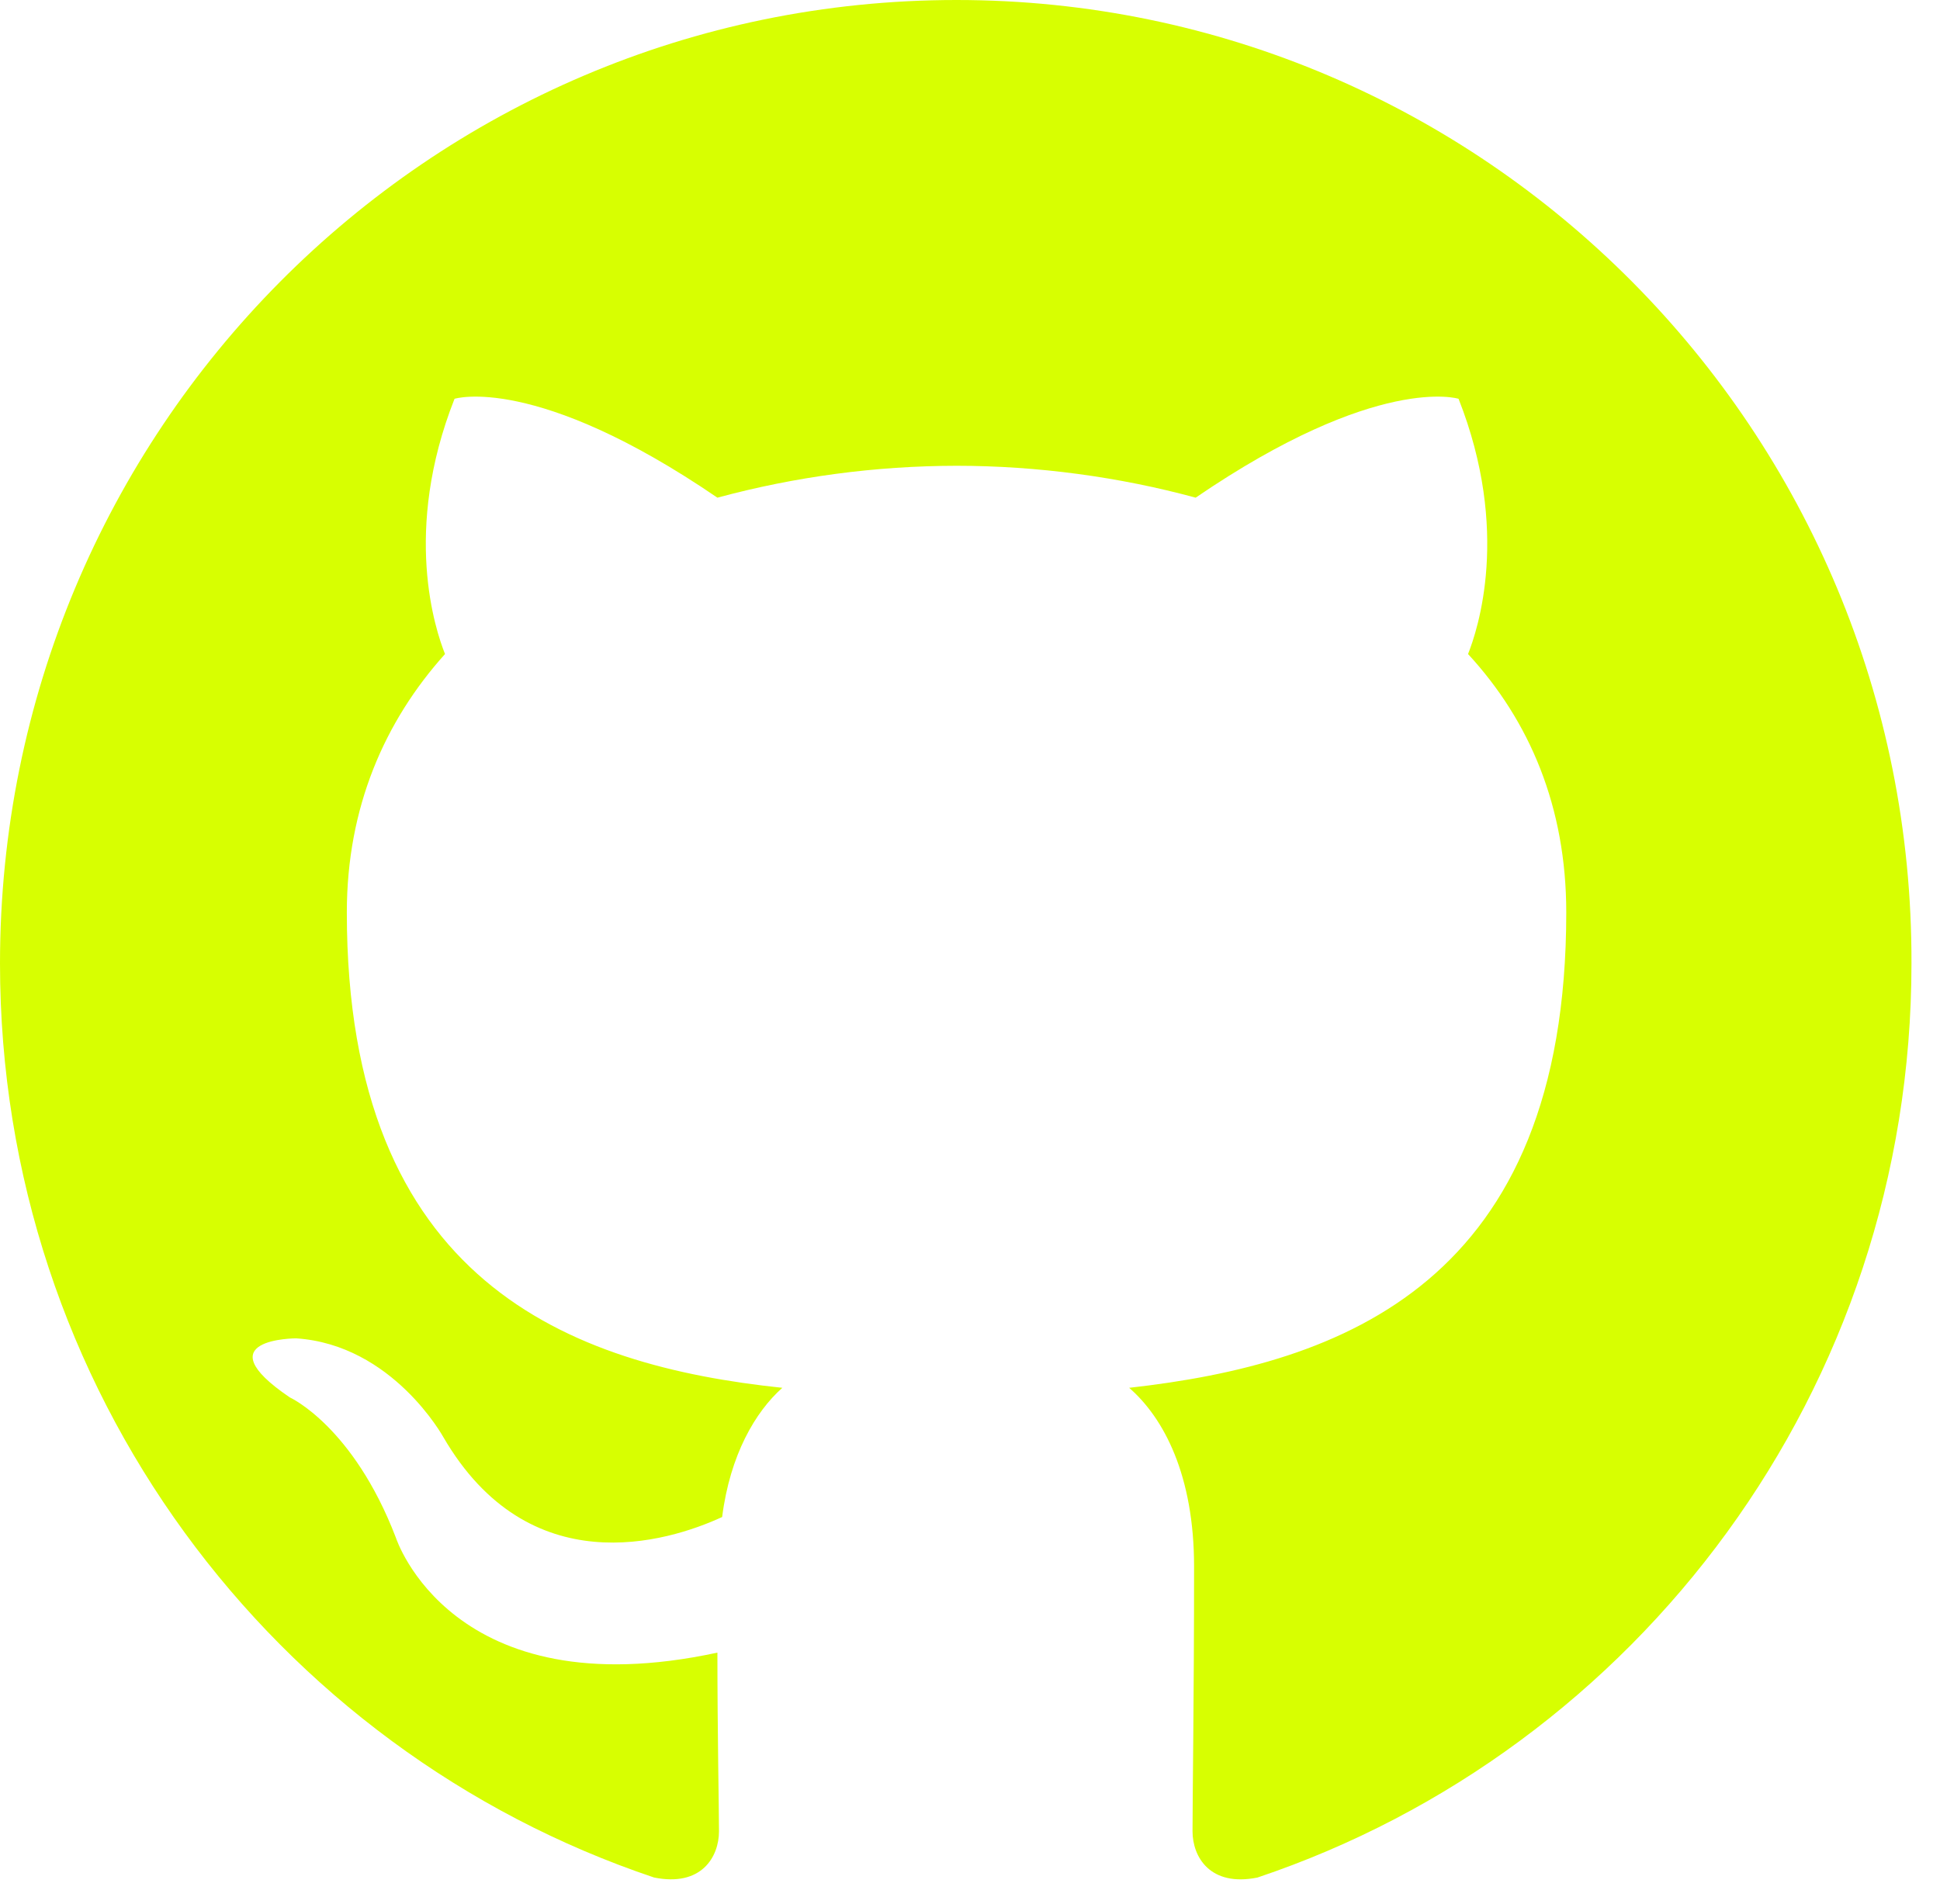
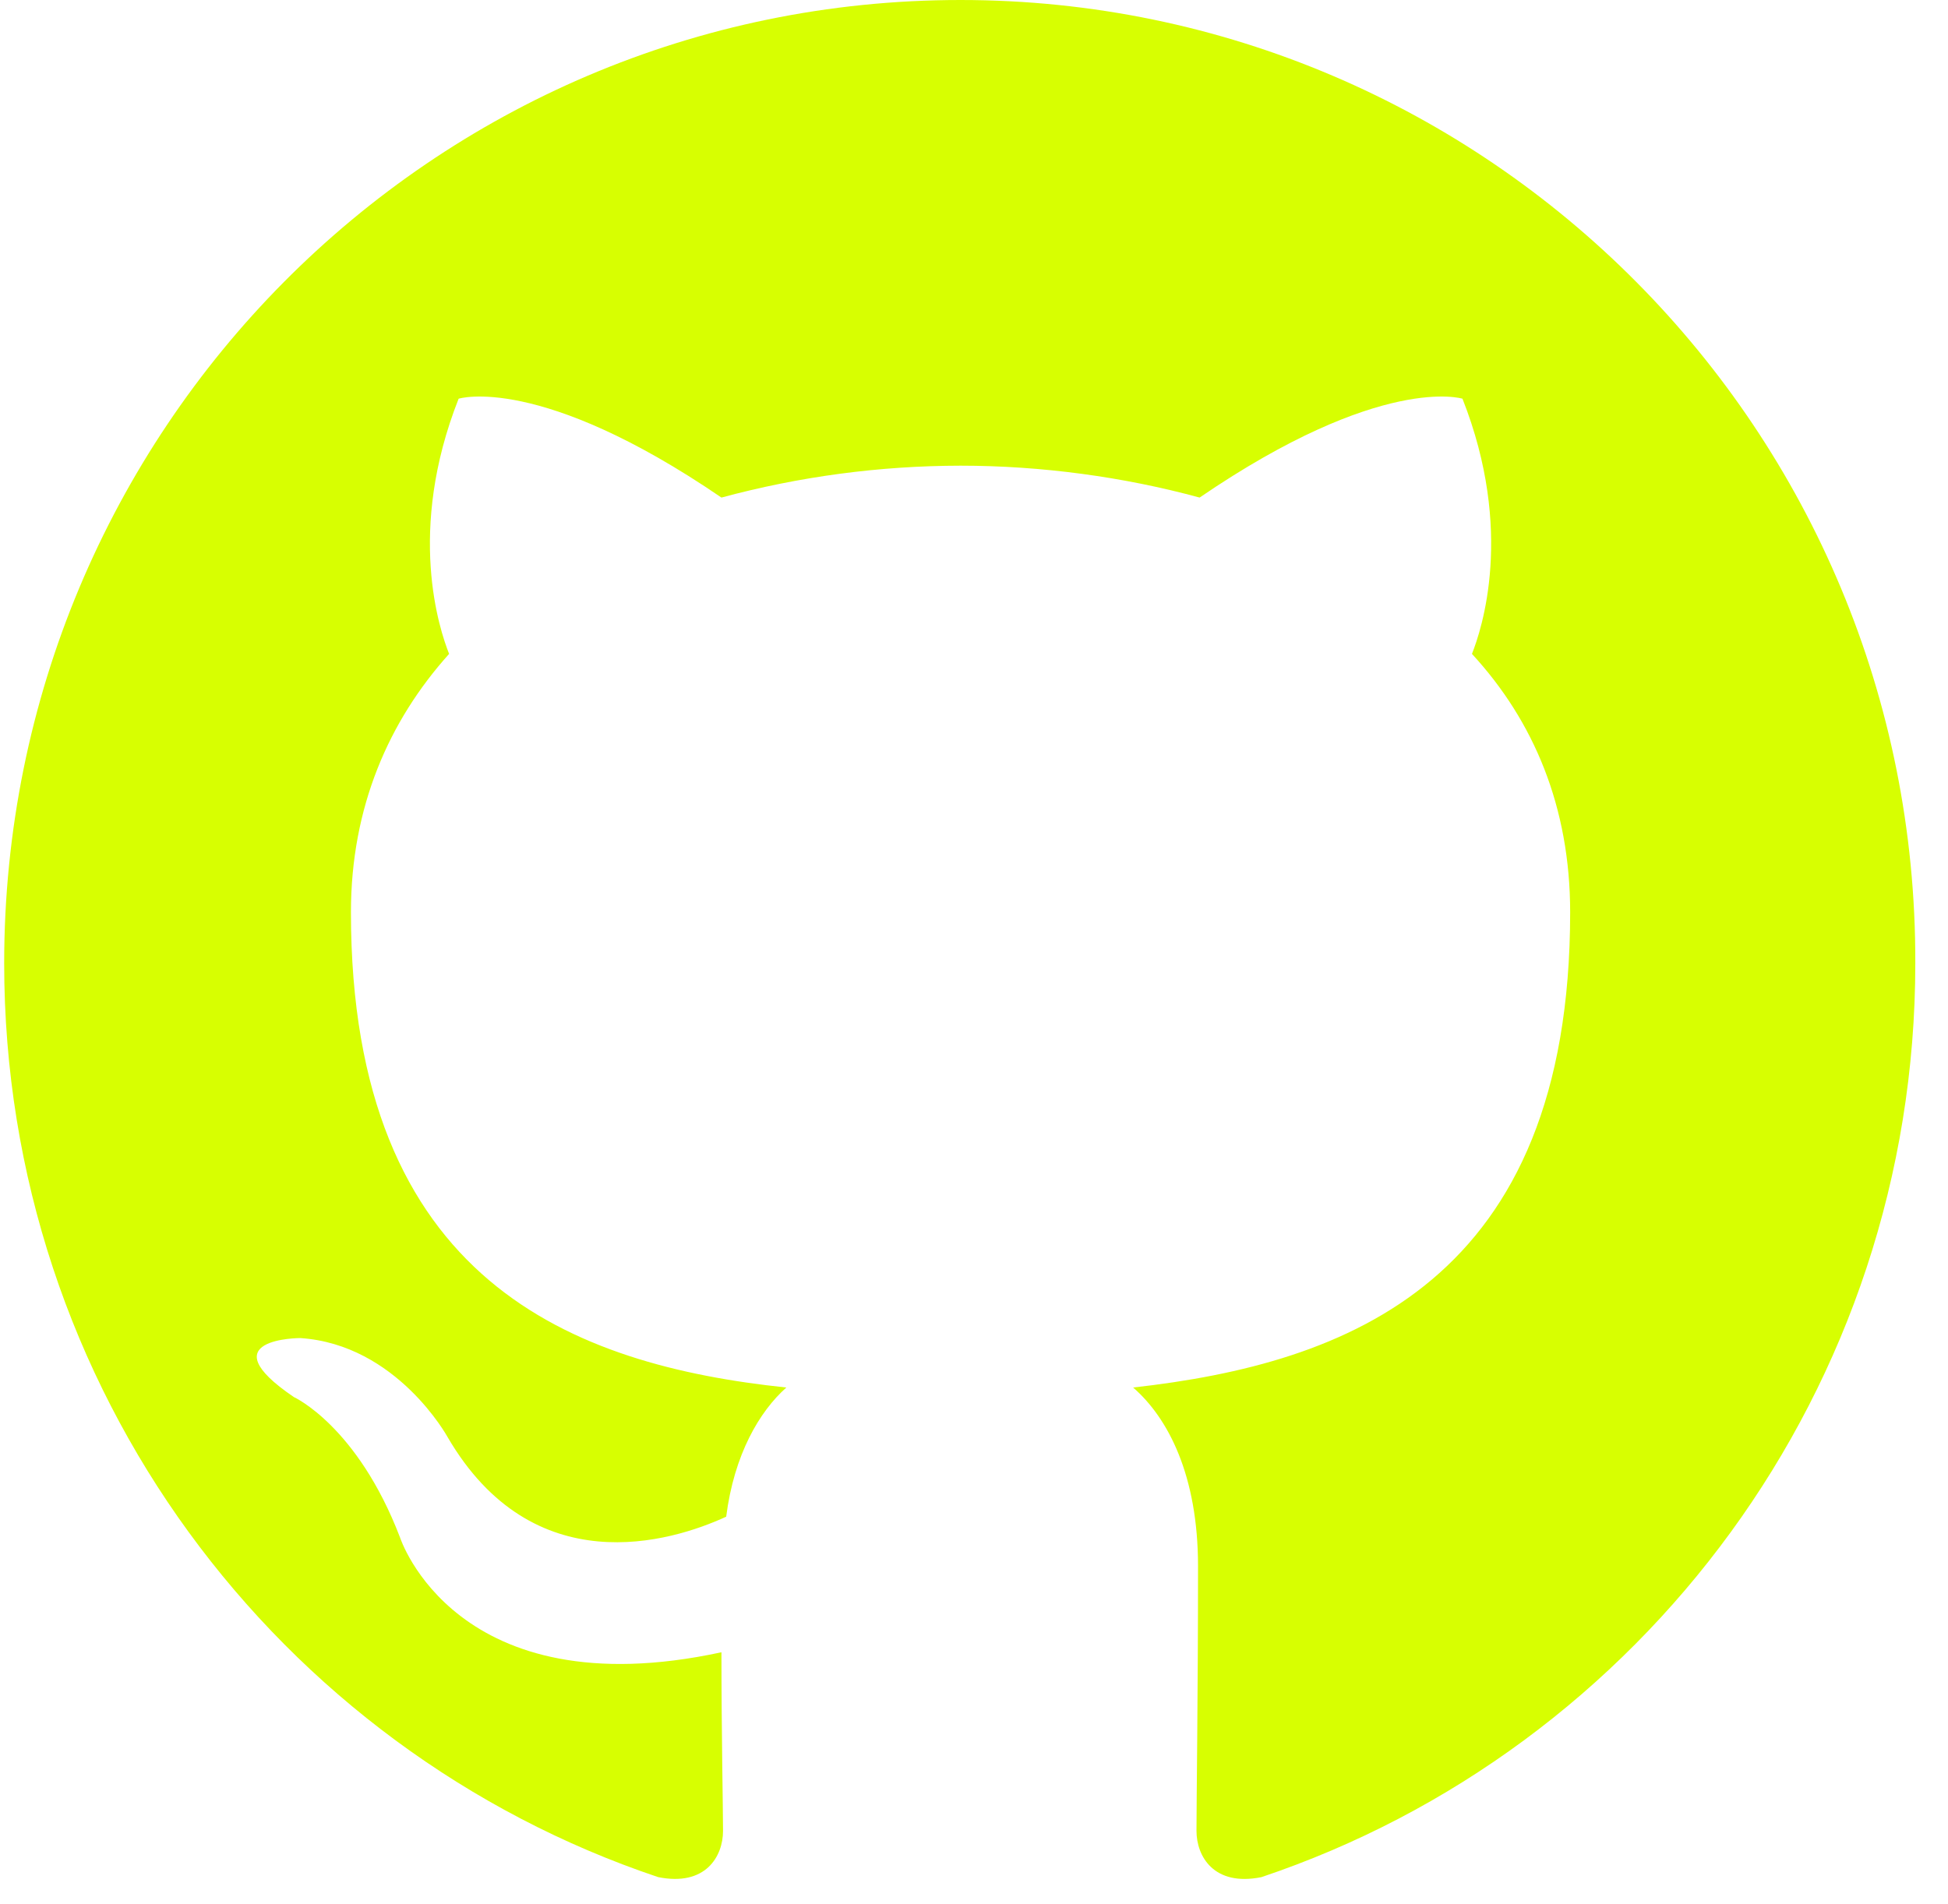
- <svg xmlns="http://www.w3.org/2000/svg" width="54" height="53" viewBox="0 0 54 53" fill="none">
+ <svg xmlns="http://www.w3.org/2000/svg" width="44" height="43" viewBox="0 0 54 53" fill="none">
  <path fill-rule="evenodd" clip-rule="evenodd" d="M26.625 0C11.902 0 0 11.99 0 26.823C0 38.68 7.626 48.717 18.206 52.269C19.528 52.536 20.013 51.692 20.013 50.982C20.013 50.36 19.969 48.228 19.969 46.008C12.563 47.607 11.02 42.81 11.02 42.81C9.83 39.702 8.067 38.903 8.067 38.903C5.642 37.259 8.243 37.259 8.243 37.259C10.932 37.437 12.343 40.013 12.343 40.013C14.723 44.098 18.558 42.944 20.101 42.233C20.321 40.501 21.027 39.302 21.776 38.636C15.869 38.014 9.654 35.705 9.654 25.402C9.654 22.471 10.711 20.073 12.387 18.208C12.122 17.542 11.196 14.788 12.652 11.102C12.652 11.102 14.9 10.392 19.969 13.855C22.139 13.268 24.377 12.97 26.625 12.967C28.873 12.967 31.165 13.278 33.281 13.855C38.351 10.392 40.599 11.102 40.599 11.102C42.054 14.788 41.128 17.542 40.863 18.208C42.583 20.073 43.597 22.471 43.597 25.402C43.597 35.705 37.381 37.969 31.43 38.636C32.4 39.48 33.237 41.078 33.237 43.61C33.237 47.207 33.194 50.093 33.194 50.981C33.194 51.692 33.679 52.536 35.001 52.27C45.58 48.716 53.206 38.68 53.206 26.823C53.25 11.99 41.304 0 26.625 0Z" fill="#D7FF01" />
</svg>
